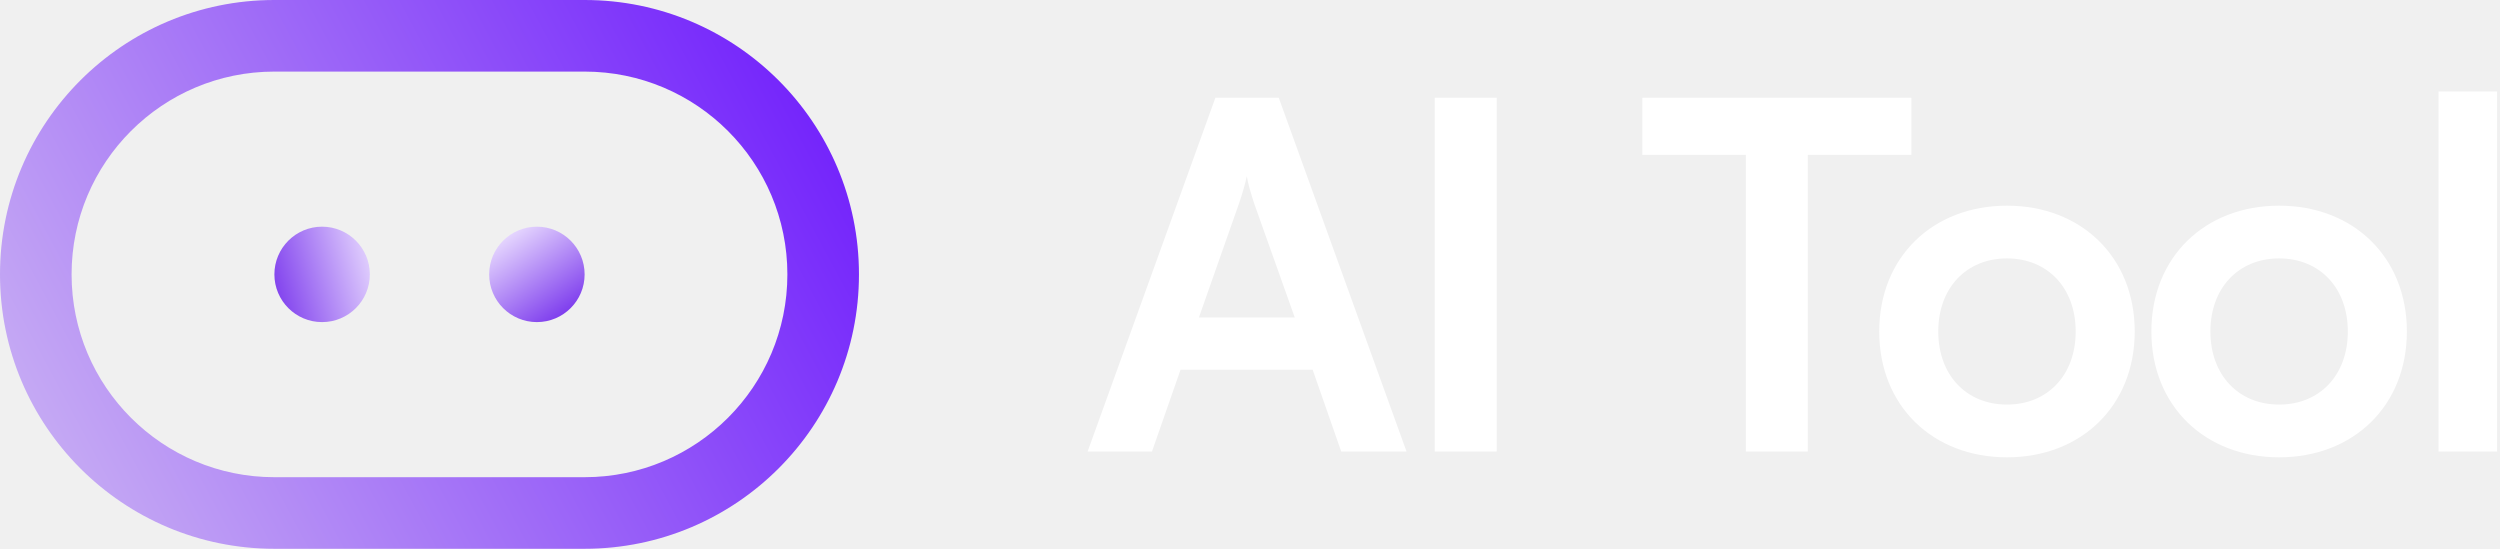
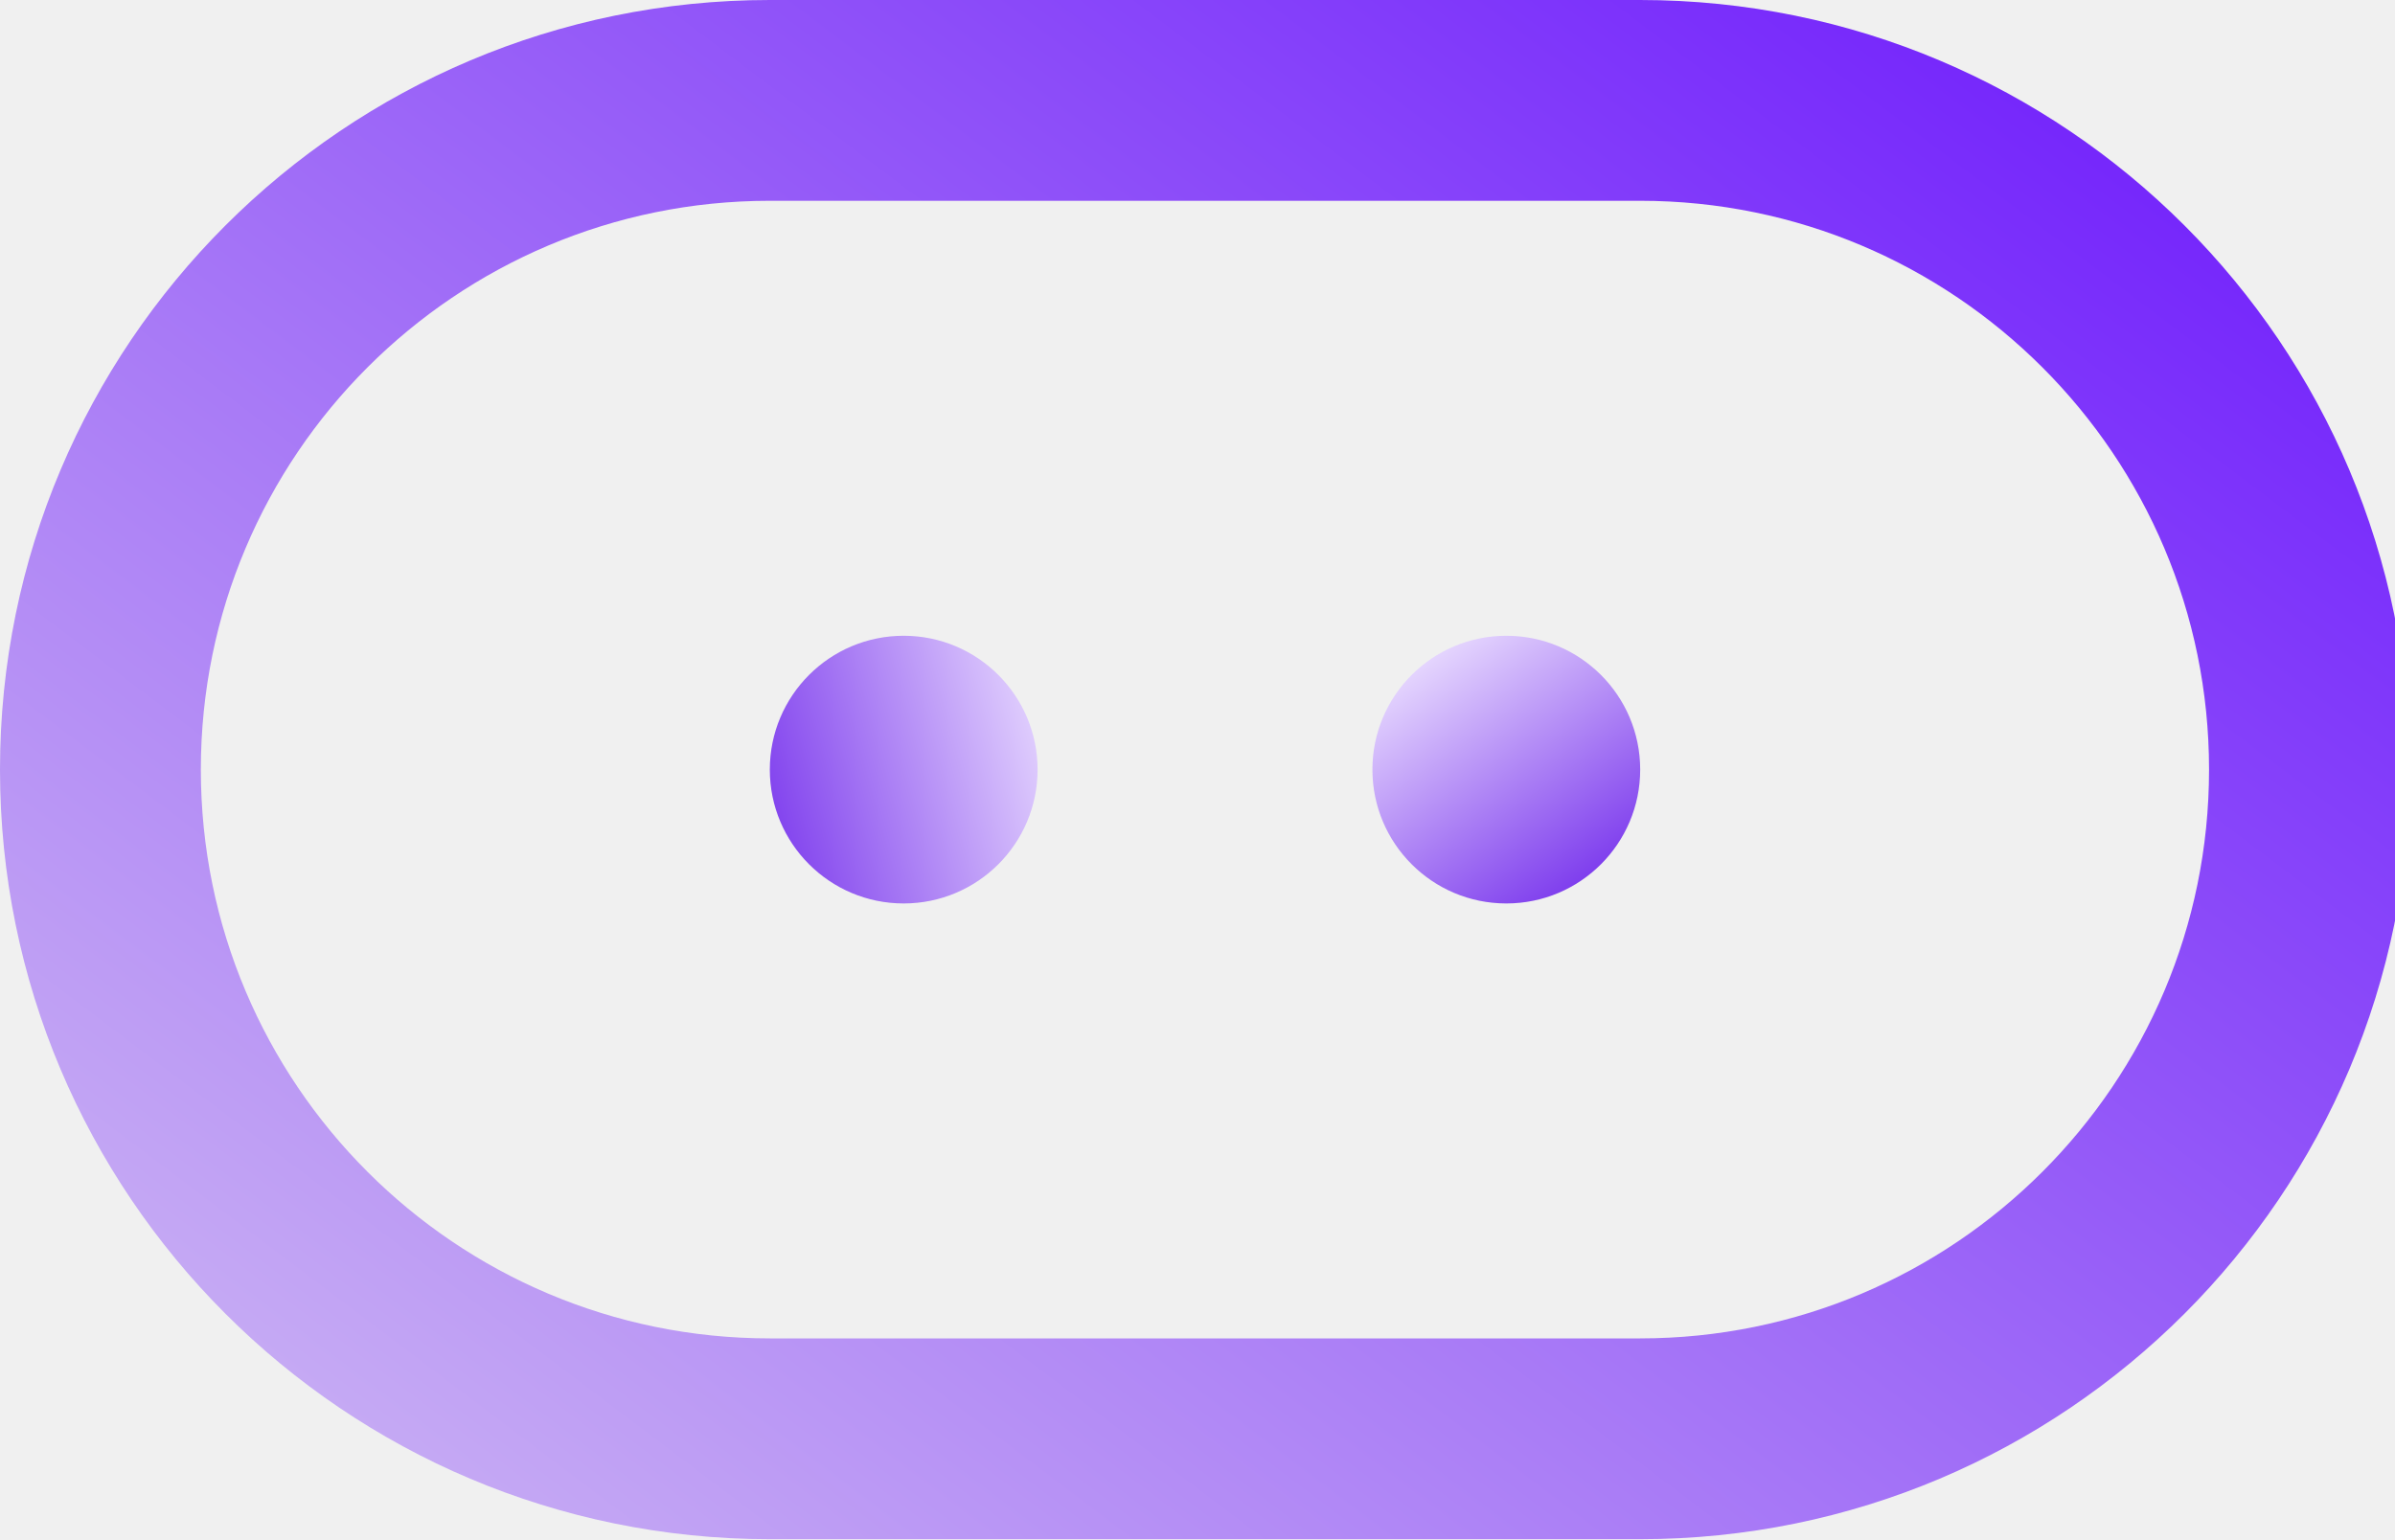
- <svg xmlns="http://www.w3.org/2000/svg" width="164" height="36" viewBox="0 0 164 36" fill="none">
-   <path fill-rule="evenodd" clip-rule="evenodd" d="M38.348 4.696H18C10.652 4.696 4.696 10.652 4.696 18C4.696 25.348 10.652 31.304 18 31.304H38.348C45.696 31.304 51.652 25.348 51.652 18C51.652 10.652 45.696 4.696 38.348 4.696ZM18 0C8.059 0 0 8.059 0 18C0 27.941 8.059 36 18 36H38.348C48.289 36 56.348 27.941 56.348 18C56.348 8.059 48.289 0 38.348 0H18Z" fill="url(#paint0_linear_478_10567)" />
-   <path d="M24.261 18C24.261 19.729 22.859 21.13 21.13 21.13C19.401 21.13 18 19.729 18 18C18 16.271 19.401 14.87 21.13 14.87C22.859 14.87 24.261 16.271 24.261 18Z" fill="url(#paint1_linear_478_10567)" />
-   <path d="M38.351 18C38.351 19.729 36.949 21.13 35.22 21.13C33.491 21.13 32.09 19.729 32.09 18C32.09 16.271 33.491 14.87 35.22 14.87C36.949 14.87 38.351 16.271 38.351 18Z" fill="url(#paint2_linear_478_10567)" />
-   <path d="M75.57 29.619H71.348L79.729 6.413H83.887L92.268 29.619H87.983L86.11 24.254H77.443L75.57 29.619ZM81.284 13.333L78.649 20.825H84.935L82.268 13.333C82.078 12.73 81.856 12.032 81.792 11.556C81.697 12 81.506 12.698 81.284 13.333Z" fill="white" />
-   <path d="M98.184 6.413V29.619H94.12V6.413H98.184Z" fill="white" />
-   <path d="M107.736 10.159V6.413H125.387V10.159H118.593V29.619H114.53V10.159H107.736Z" fill="white" />
-   <path d="M123.277 21.746C123.277 16.857 126.8 13.492 131.658 13.492C136.515 13.492 140.038 16.857 140.038 21.746C140.038 26.635 136.515 30 131.658 30C126.8 30 123.277 26.635 123.277 21.746ZM127.15 21.746C127.15 24.603 128.991 26.54 131.658 26.54C134.324 26.54 136.165 24.603 136.165 21.746C136.165 18.889 134.324 16.952 131.658 16.952C128.991 16.952 127.15 18.889 127.15 21.746Z" fill="white" />
-   <path d="M141.13 21.746C141.13 16.857 144.653 13.492 149.511 13.492C154.368 13.492 157.891 16.857 157.891 21.746C157.891 26.635 154.368 30 149.511 30C144.653 30 141.13 26.635 141.13 21.746ZM145.003 21.746C145.003 24.603 146.844 26.54 149.511 26.54C152.177 26.54 154.018 24.603 154.018 21.746C154.018 18.889 152.177 16.952 149.511 16.952C146.844 16.952 145.003 18.889 145.003 21.746Z" fill="white" />
-   <path d="M163.808 29.619H159.967V6H163.808V29.619Z" fill="white" />
+ <svg xmlns="http://www.w3.org/2000/svg" width="56" height="36" fill="none">
  <defs>
-     <linearGradient id="paint0_linear_478_10567" x1="54" y1="2.739" x2="2.85828e-06" y2="31.696" gradientUnits="userSpaceOnUse">
+     <linearGradient y2="0.88" x2="0" y1="0.076" x1="0.958" id="paint0_linear_478_10567">
      <stop stop-color="#701EFC" />
-       <stop offset="1" stop-color="#CBB3F3" />
+       <stop stop-color="#CBB3F3" offset="1" />
    </linearGradient>
-     <linearGradient id="paint1_linear_478_10567" x1="24.686" y1="15.428" x2="17.203" y2="17.495" gradientUnits="userSpaceOnUse">
+     <linearGradient y2="0.419" x2="-0.127" y1="0.089" x1="1.068" id="paint1_linear_478_10567">
      <stop stop-color="#ECE0FF" />
-       <stop offset="1" stop-color="#7C3AED" />
+       <stop stop-color="#7C3AED" offset="1" />
    </linearGradient>
-     <linearGradient id="paint2_linear_478_10567" x1="38.056" y1="20.057" x2="34.066" y2="14.403" gradientUnits="userSpaceOnUse">
+     <linearGradient y2="-0.074" x2="0.316" y1="0.829" x1="0.953" id="paint2_linear_478_10567">
      <stop stop-color="#7C3AED" />
-       <stop offset="1" stop-color="#ECE0FF" />
+       <stop stop-color="#ECE0FF" offset="1" />
    </linearGradient>
  </defs>
+   <g>
+     <path id="svg_1" fill="url(#paint0_linear_478_10567)" d="m38.348,4.696l-20.348,0c-7.348,0 -13.304,5.957 -13.304,13.304c0,7.348 5.957,13.304 13.304,13.304l20.348,0c7.348,0 13.304,-5.957 13.304,-13.304c0,-7.348 -5.957,-13.304 -13.304,-13.304zm-20.348,-4.696c-9.941,0 -18,8.059 -18,18c0,9.941 8.059,18 18,18l20.348,0c9.941,0 18,-8.059 18,-18c0,-9.941 -8.059,-18 -18,-18l-20.348,0z" clip-rule="evenodd" fill-rule="evenodd" />
+     <path id="svg_2" fill="url(#paint1_linear_478_10567)" d="m24.261,18c0,1.729 -1.402,3.131 -3.131,3.131c-1.729,0 -3.13,-1.402 -3.13,-3.131c0,-1.729 1.401,-3.13 3.13,-3.13c1.729,0 3.131,1.402 3.131,3.13z" />
+     <path id="svg_3" fill="url(#paint2_linear_478_10567)" d="m38.351,18c0,1.729 -1.401,3.131 -3.13,3.131c-1.729,0 -3.131,-1.402 -3.131,-3.131c0,-1.729 1.402,-3.13 3.131,-3.13c1.729,0 3.13,1.402 3.13,3.13z" />
+   </g>
</svg>
